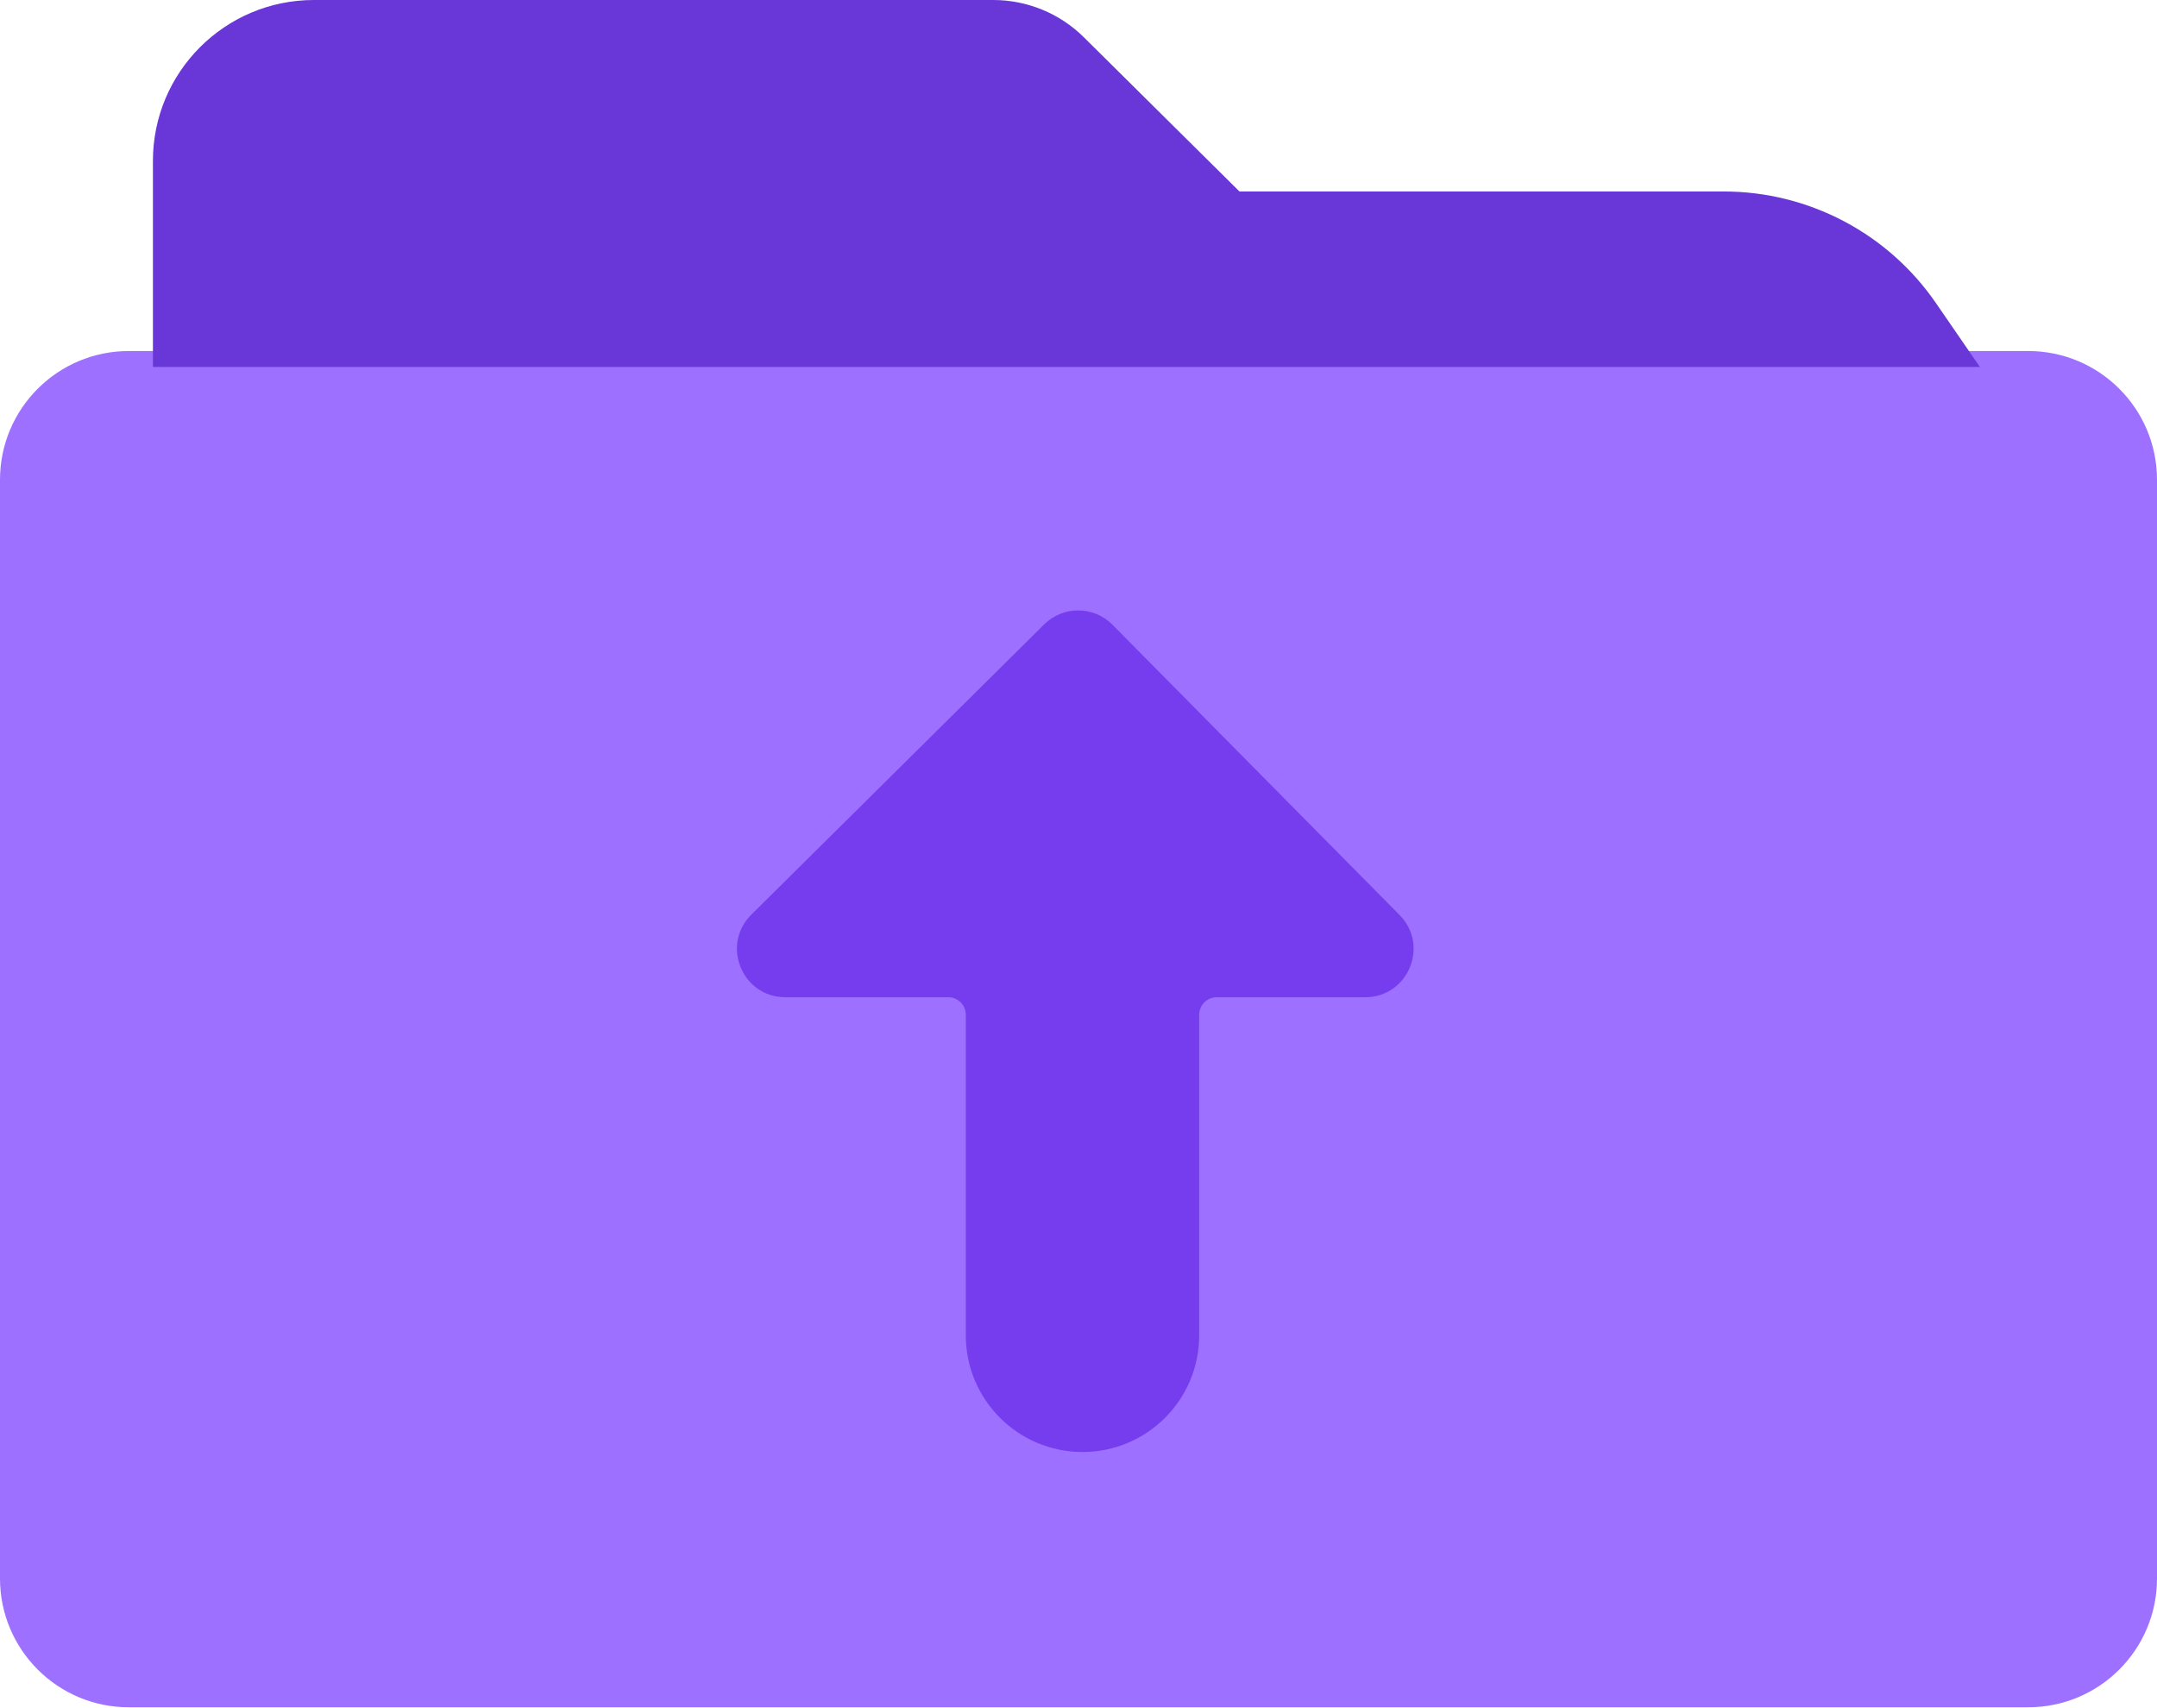
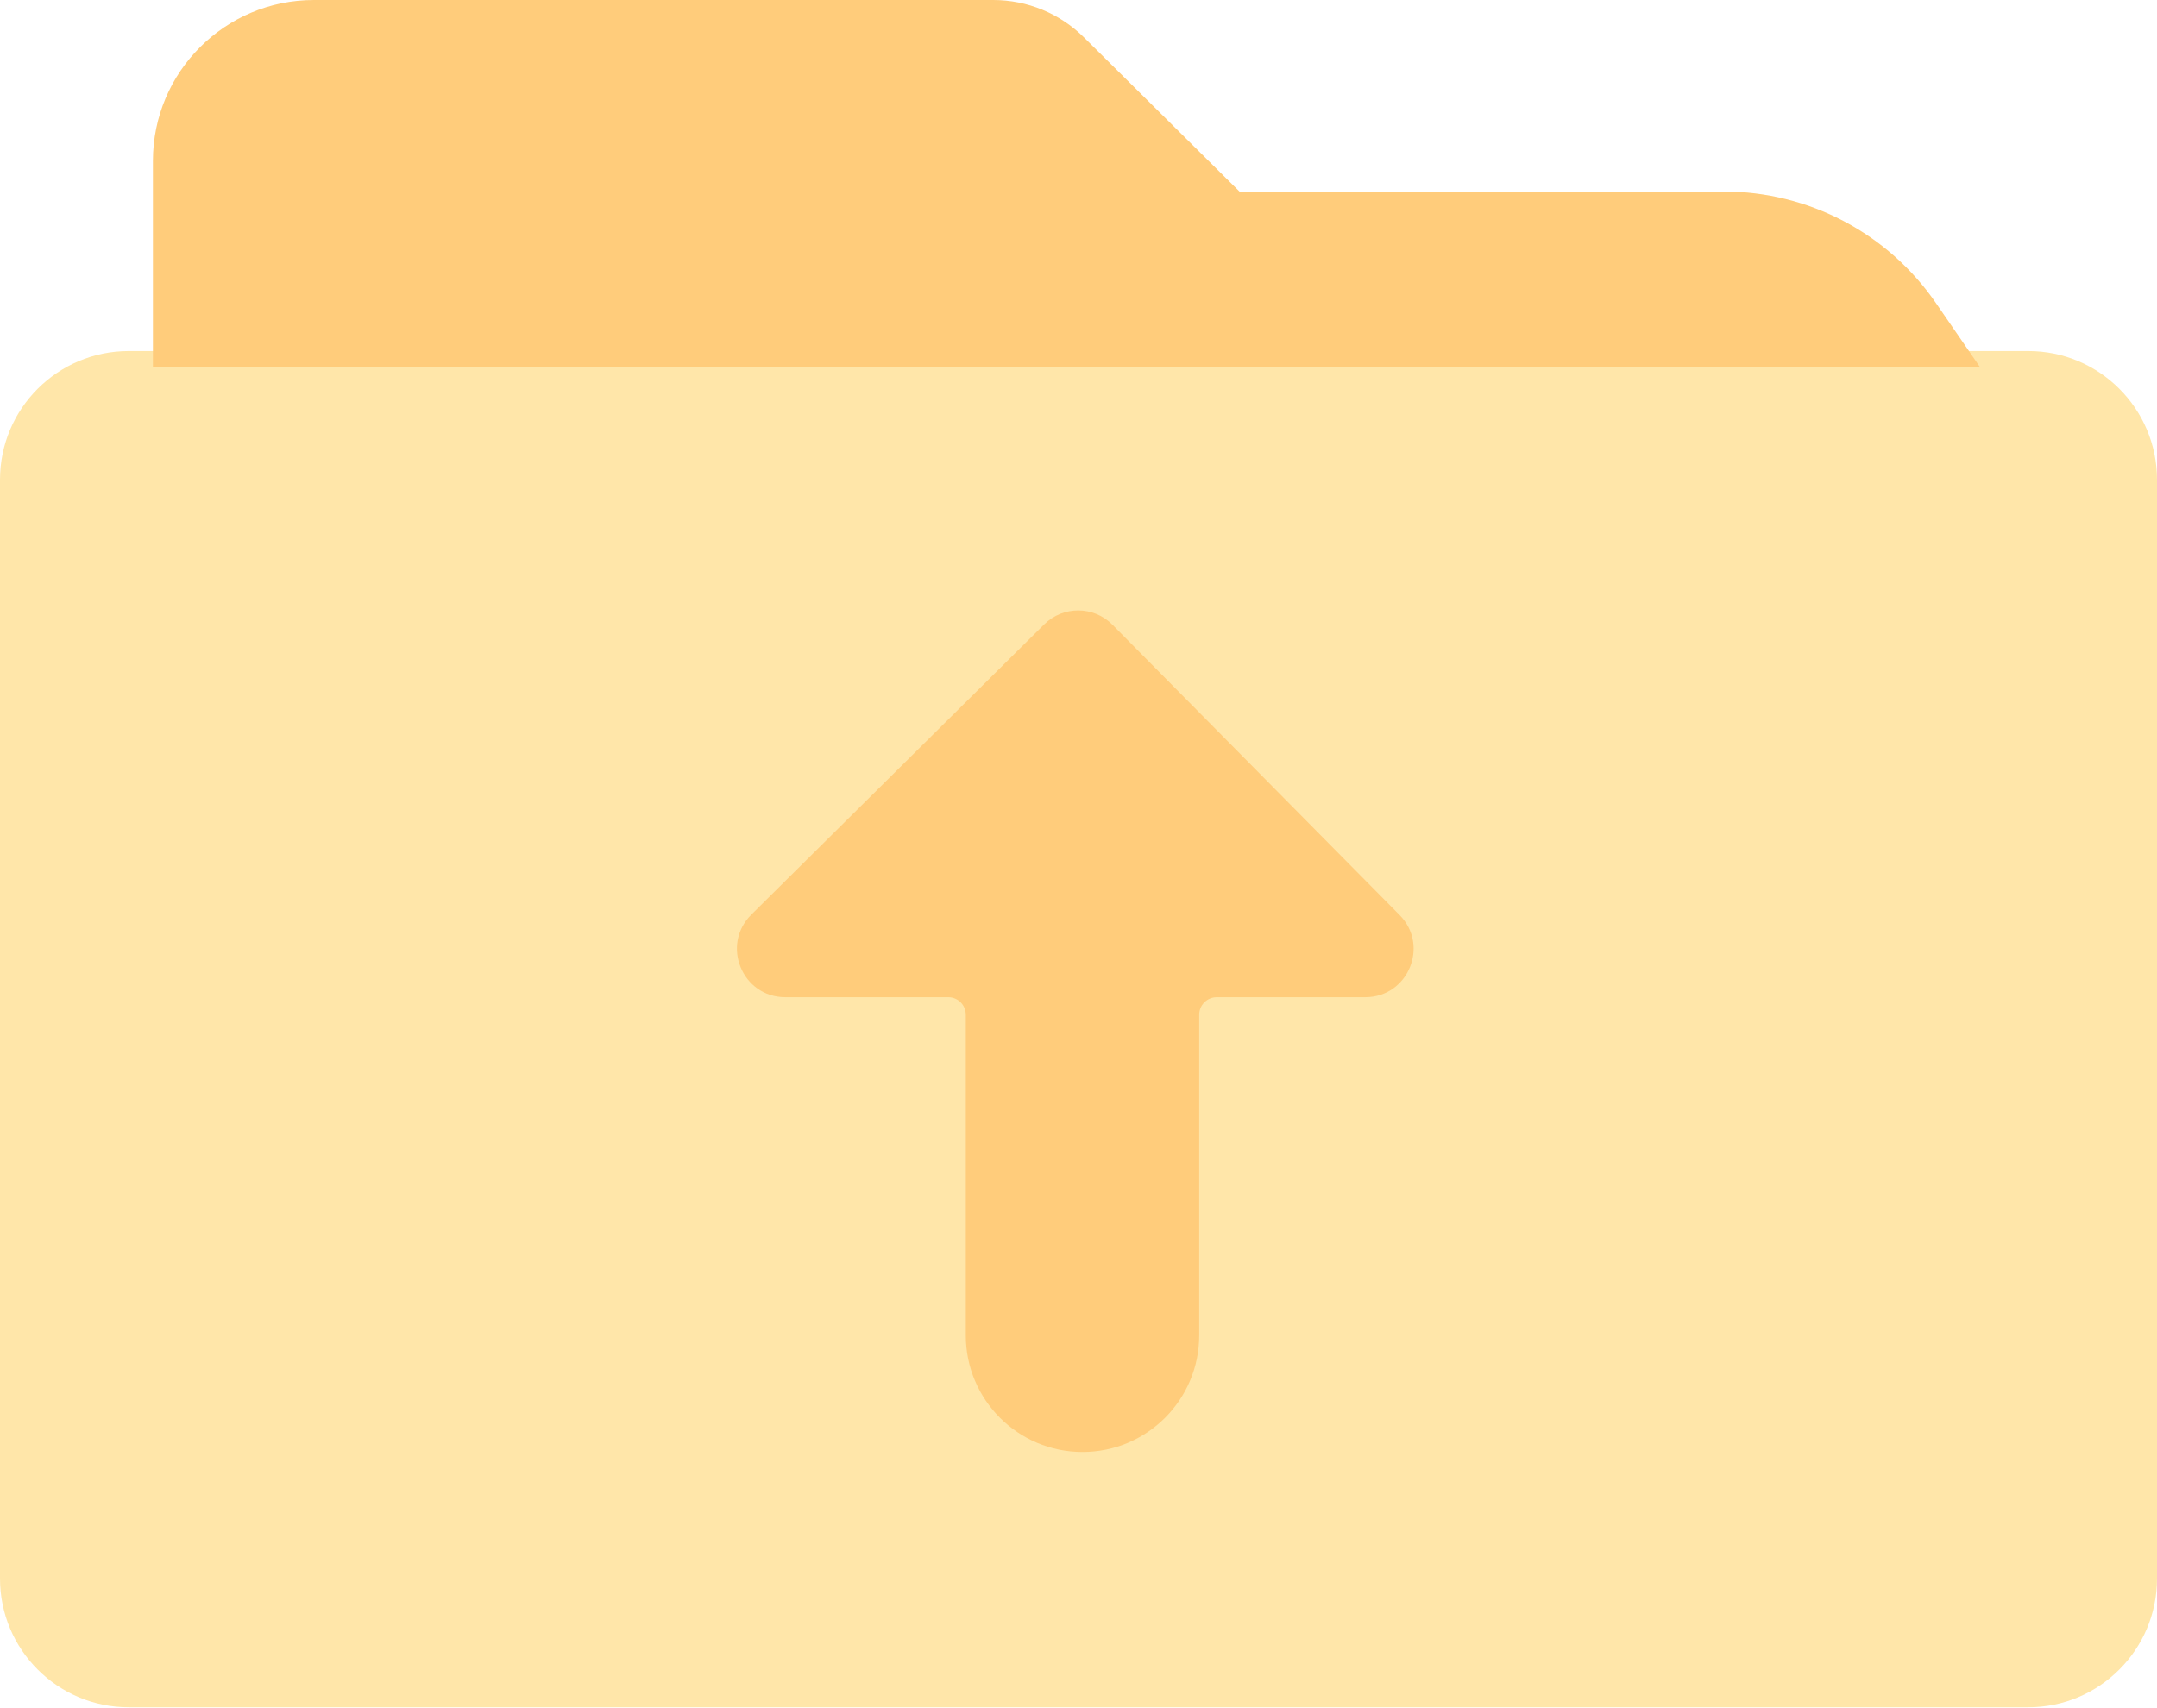
<svg xmlns="http://www.w3.org/2000/svg" width="48" height="38" viewBox="0 0 48 38" fill="none">
-   <rect y="7.813" width="48" height="30.187" rx="2.866" fill="#9E70FF" />
-   <path d="M16.719 20.358L23.236 13.898C23.657 13.48 24.339 13.483 24.756 13.905L31.145 20.366C31.816 21.045 31.335 22.196 30.381 22.196H27.076C26.861 22.196 26.686 22.371 26.686 22.586V29.721C26.686 31.155 25.524 32.318 24.089 32.318C22.655 32.318 21.492 31.155 21.492 29.721V22.586C21.492 22.371 21.318 22.196 21.103 22.196H17.476C16.516 22.196 16.038 21.034 16.719 20.358Z" fill="#763DEE" />
-   <path d="M3.403 3.582V8.168H44.059L43.081 6.746C42.012 5.191 40.246 4.262 38.359 4.262H27.582L24.121 0.831C23.585 0.299 22.859 0 22.104 0H6.985C5.007 0 3.403 1.604 3.403 3.582Z" fill="#6936D7" />
+   <rect y="7.813" width="48" height="30.187" rx="2.866" fill="#FFE6A9" />
+   <path d="M16.719 20.358L23.236 13.898C23.657 13.48 24.339 13.483 24.756 13.905L31.145 20.366C31.816 21.045 31.335 22.196 30.381 22.196H27.076C26.861 22.196 26.686 22.371 26.686 22.586V29.721C26.686 31.155 25.524 32.318 24.089 32.318C22.655 32.318 21.492 31.155 21.492 29.721V22.586C21.492 22.371 21.318 22.196 21.103 22.196H17.476C16.516 22.196 16.038 21.034 16.719 20.358Z" fill="#FFCC7B" />
+   <path d="M3.403 3.582V8.168H44.059L43.081 6.746C42.012 5.191 40.246 4.262 38.359 4.262H27.582L24.121 0.831C23.585 0.299 22.859 0 22.104 0H6.985C5.007 0 3.403 1.604 3.403 3.582Z" fill="#FFCC7B" />
</svg>
